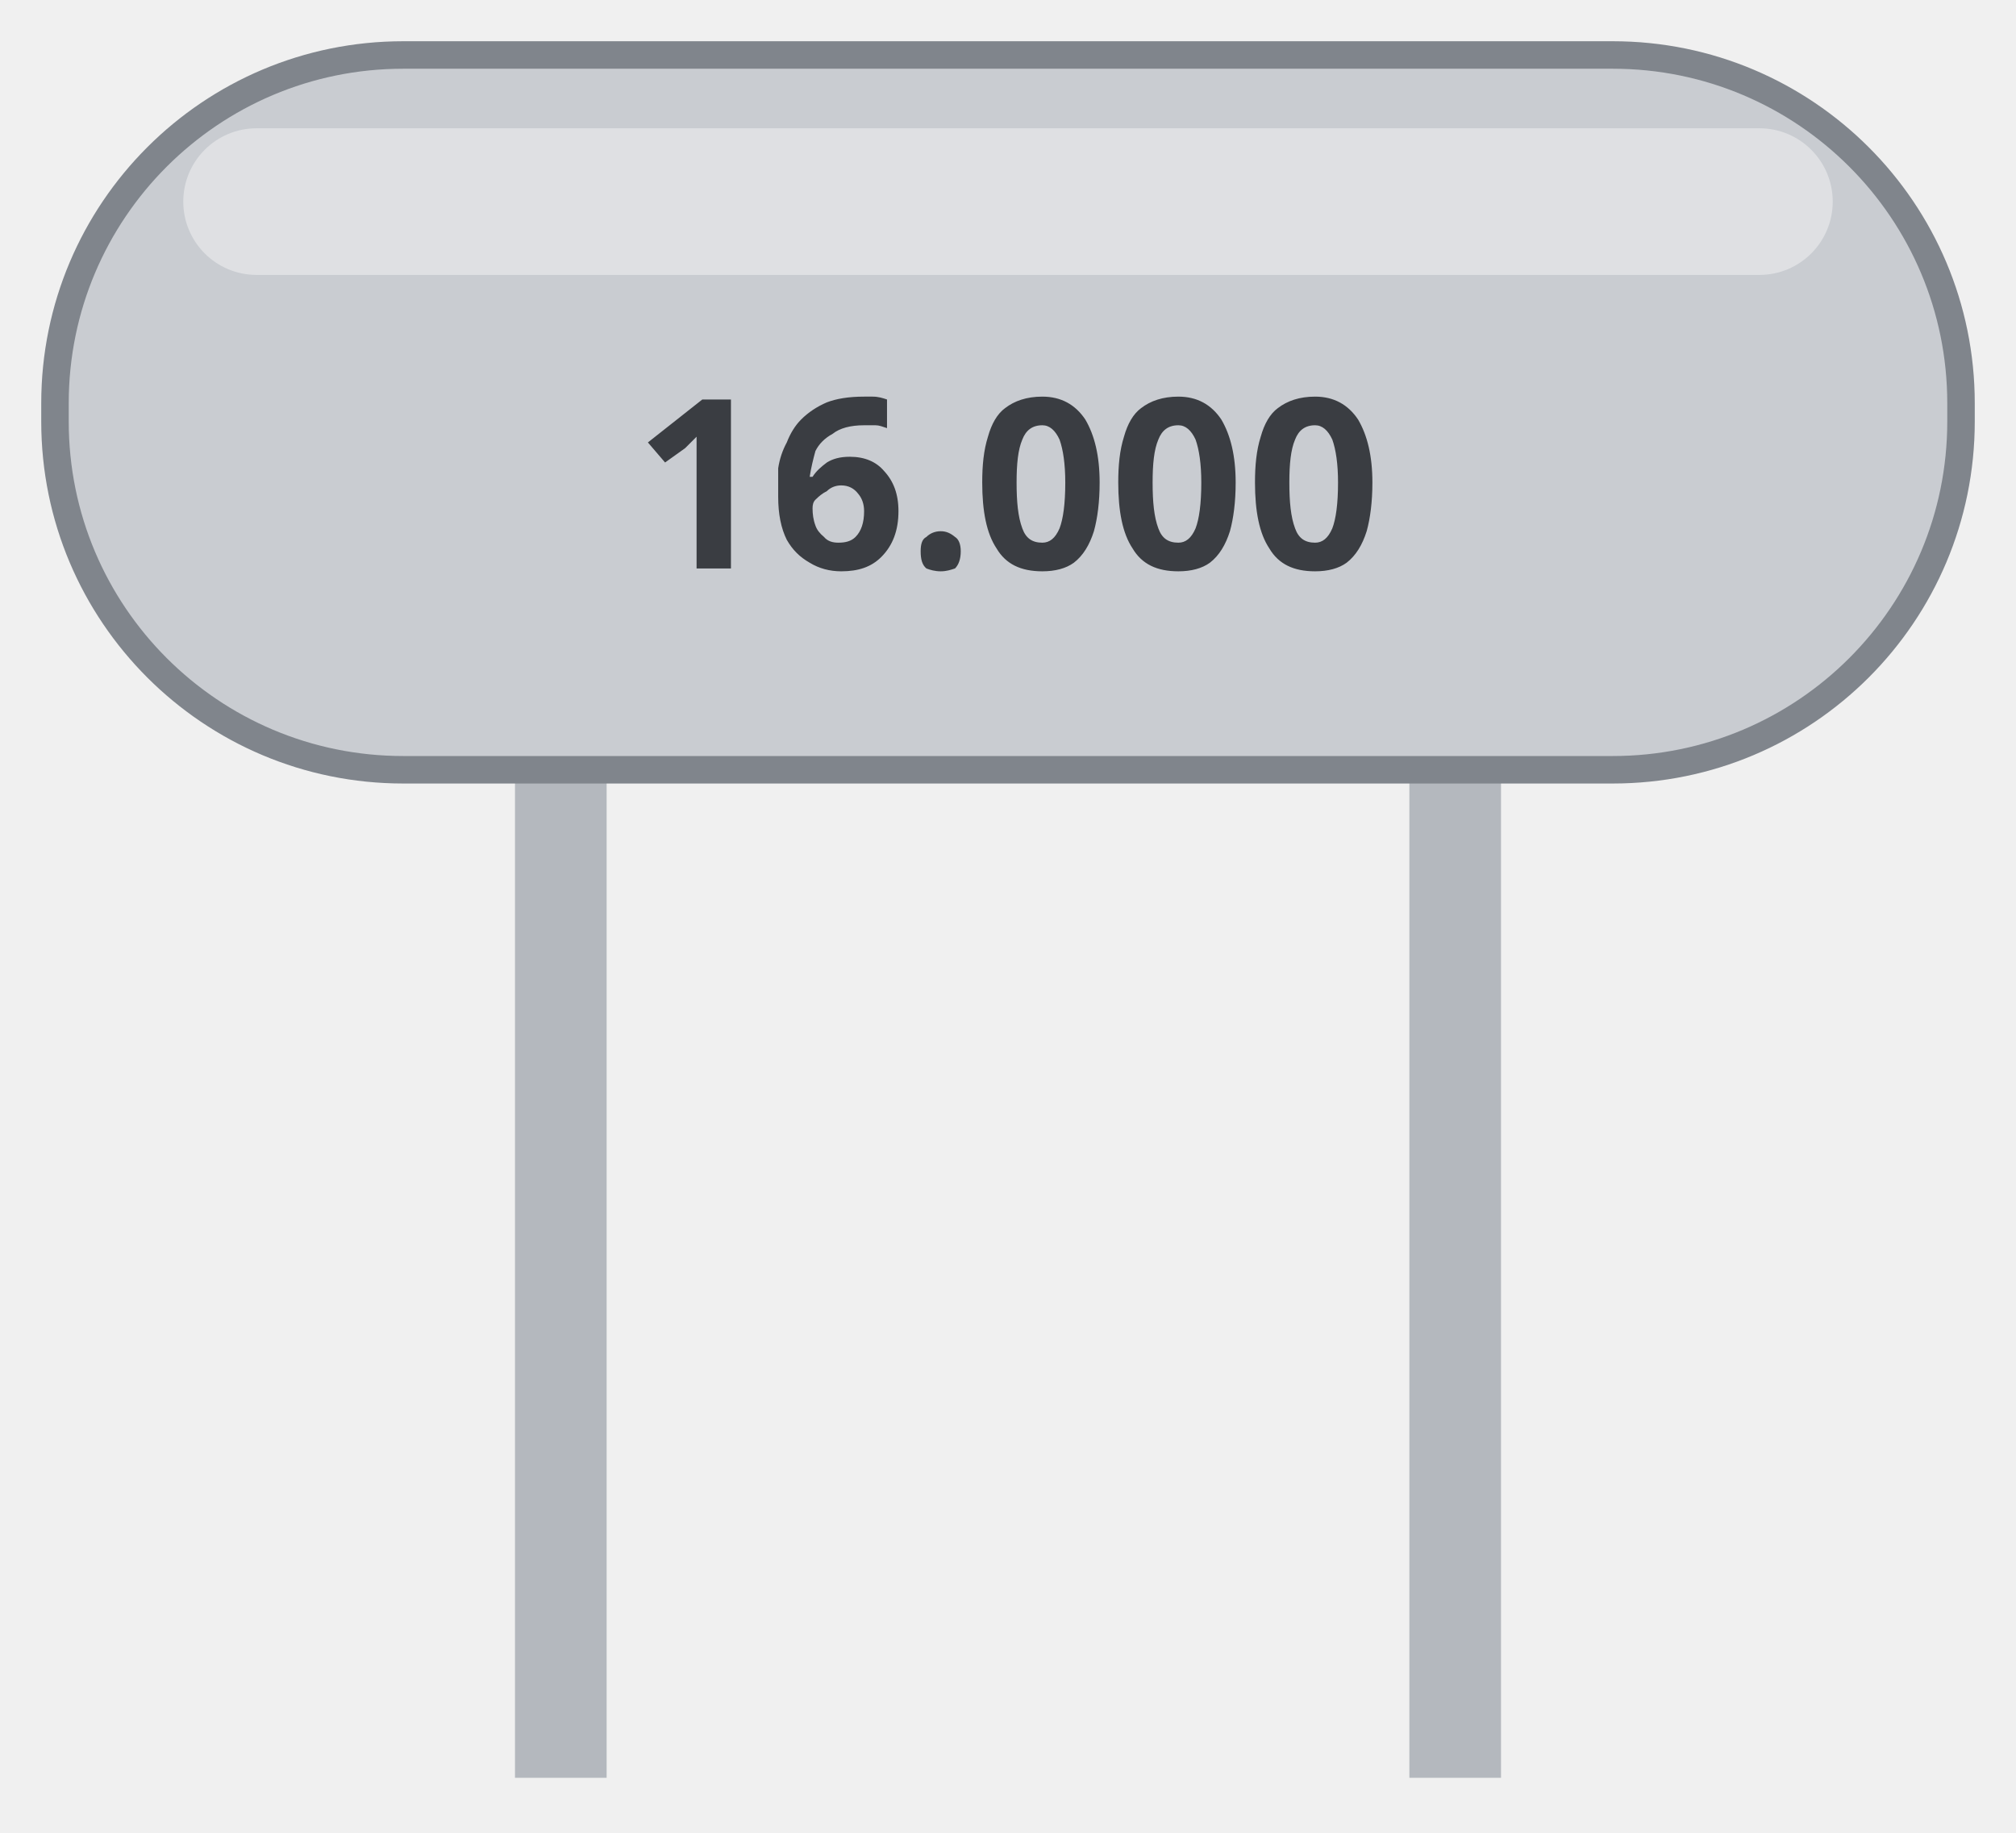
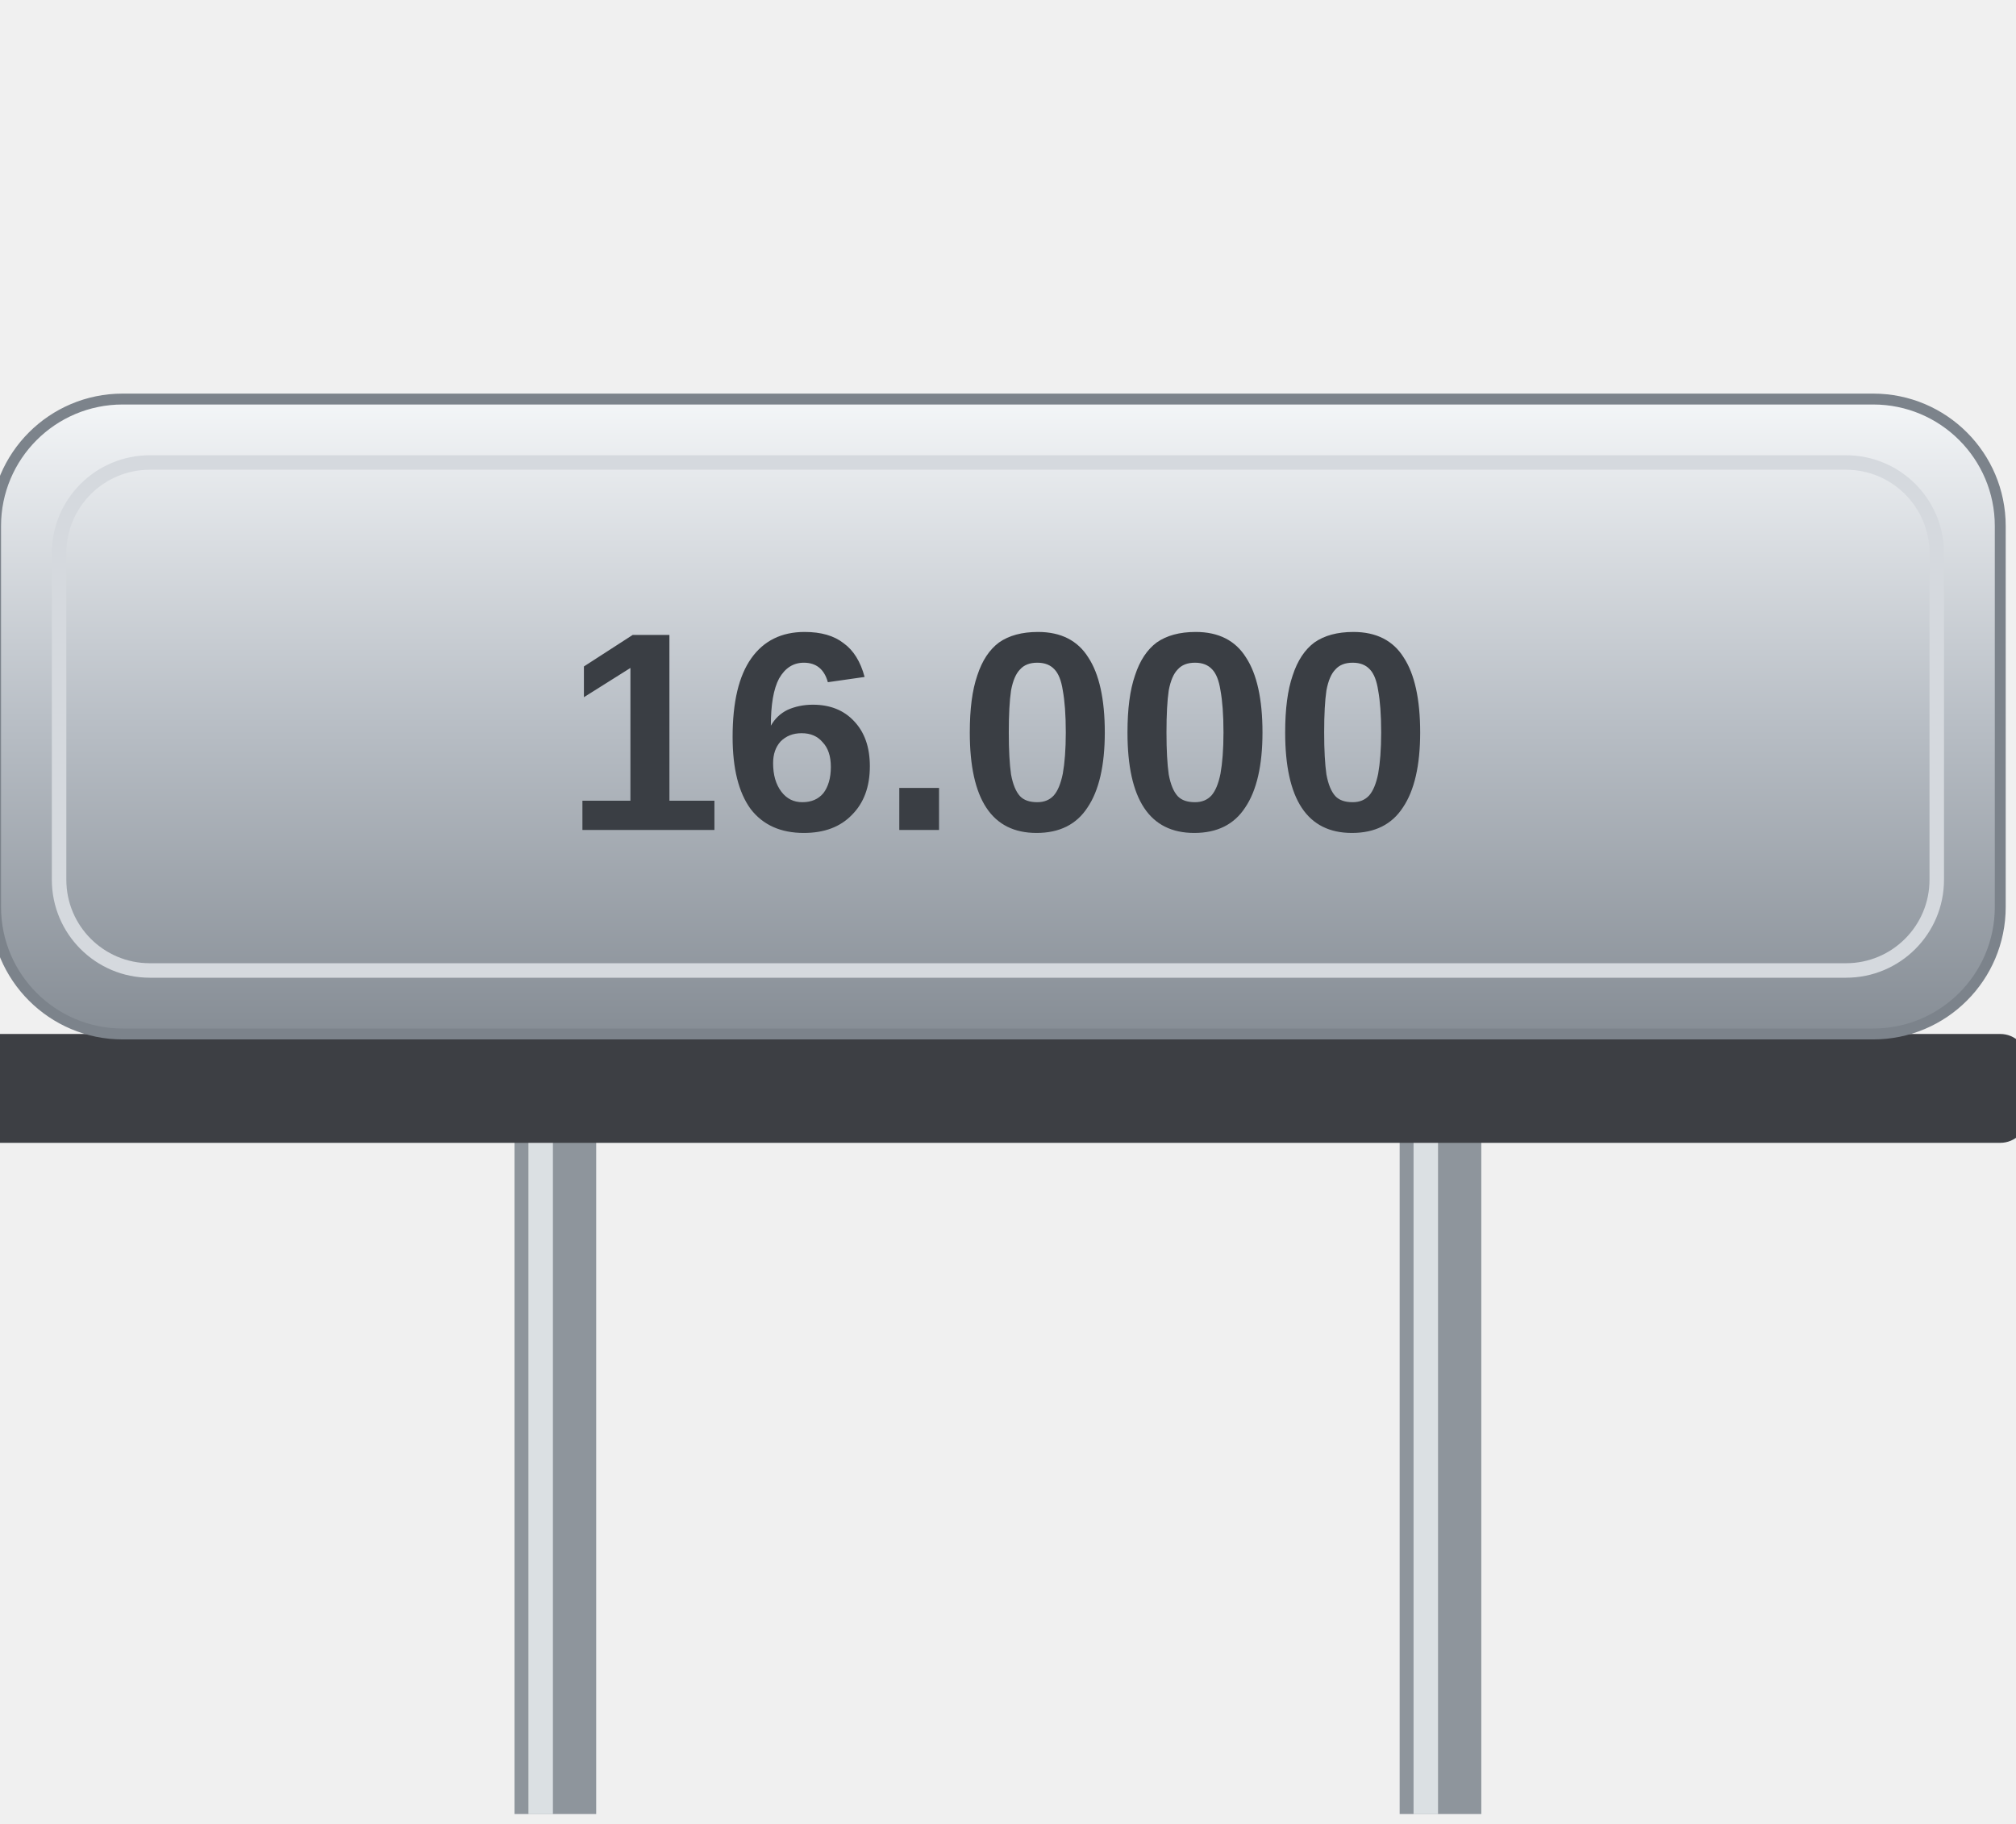
- <svg xmlns="http://www.w3.org/2000/svg" version="1.1" width="11.0mm" height="10.0mm" viewBox="0 0 11.0 10.0">
-   <rect x="2.81" y="4.00" width="0.5" height="5.70" fill="#b4b8be" />
-   <rect x="7.69" y="4.00" width="0.5" height="5.70" fill="#b4b8be" />
-   <rect x="0.3" y="0.3" width="10.4" height="3.9" rx="1.9" fill="#c9ccd1" stroke="#80858c" stroke-width="0.15" />
-   <rect x="1.0" y="0.7" width="9.0" height="0.8" rx="0.4" fill="#ffffff" opacity="0.4" />
-   <text x="5.50" y="3.10" fill="#3a3d42" font-size="1.3px" text-anchor="middle" font-family="Verdana" font-weight="bold">16.000</text>
+ <svg xmlns="http://www.w3.org/2000/svg" version="1.1" width="42px" height="38px" viewBox="0 0 42 38">
+   <defs>
+     <linearGradient id="luz" x1="0" y1="0" x2="0" y2="1">
+       <stop offset="0" stop-color="#ffffff" stop-opacity="0.16" />
+       <stop offset="0.45" stop-color="#ffffff" stop-opacity="0" />
+       <stop offset="1" stop-color="#000000" stop-opacity="0.22" />
+     </linearGradient>
+     <linearGradient id="metal" x1="0" y1="0" x2="0" y2="1">
+       <stop offset="0" stop-color="#f4f6f8" />
+       <stop offset="0.5" stop-color="#b9bfc6" />
+       <stop offset="1" stop-color="#868d95" />
+     </linearGradient>
+     <linearGradient id="metal-h" x1="0" y1="0" x2="1" y2="0">
+       <stop offset="0" stop-color="#8a9199" />
+       <stop offset="0.35" stop-color="#eef1f4" />
+       <stop offset="0.7" stop-color="#b3b9c0" />
+       <stop offset="1" stop-color="#7c838b" />
+     </linearGradient>
+     <radialGradient id="lata" cx="0.4" cy="0.38" r="0.66">
+       <stop offset="0" stop-color="#f6f8fa" />
+       <stop offset="0.6" stop-color="#c3c9cf" />
+       <stop offset="1" stop-color="#8c939b" />
+     </radialGradient>
+     <linearGradient id="plastico" x1="0" y1="0" x2="0" y2="1">
+       <stop offset="0" stop-color="#3a3c40" />
+       <stop offset="1" stop-color="#16171a" />
+     </linearGradient>
+     <linearGradient id="ouro" x1="0" y1="0" x2="0" y2="1">
+       <stop offset="0" stop-color="#f4dc8c" />
+       <stop offset="1" stop-color="#b88a2c" />
+     </linearGradient>
+     <linearGradient id="cilindro" x1="0" y1="0" x2="0" y2="1">
+       <stop offset="0" stop-color="#000000" stop-opacity="0.28" />
+       <stop offset="0.28" stop-color="#ffffff" stop-opacity="0.22" />
+       <stop offset="0.42" stop-color="#ffffff" stop-opacity="0.05" />
+       <stop offset="0.75" stop-color="#000000" stop-opacity="0.08" />
+       <stop offset="1" stop-color="#000000" stop-opacity="0.35" />
+     </linearGradient>
+     <linearGradient id="cilindro-v" x1="0" y1="0" x2="1" y2="0">
+       <stop offset="0" stop-color="#000000" stop-opacity="0.35" />
+       <stop offset="0.22" stop-color="#ffffff" stop-opacity="0.22" />
+       <stop offset="0.38" stop-color="#ffffff" stop-opacity="0.04" />
+       <stop offset="0.8" stop-color="#000000" stop-opacity="0.1" />
+       <stop offset="1" stop-color="#000000" stop-opacity="0.4" />
+     </linearGradient>
+     <radialGradient id="disco" cx="0.38" cy="0.32" r="0.75">
+       <stop offset="0" stop-color="#ffffff" stop-opacity="0.35" />
+       <stop offset="0.45" stop-color="#ffffff" stop-opacity="0" />
+       <stop offset="1" stop-color="#000000" stop-opacity="0.3" />
+     </radialGradient>
+     <linearGradient id="cobre" x1="0" y1="0" x2="1" y2="0">
+       <stop offset="0" stop-color="#6e3b14" />
+       <stop offset="0.25" stop-color="#d98c4a" />
+       <stop offset="0.45" stop-color="#f0b27a" />
+       <stop offset="0.75" stop-color="#b8692e" />
+       <stop offset="1" stop-color="#5e3110" />
+     </linearGradient>
+     <linearGradient id="ferrite" x1="0" y1="0" x2="1" y2="0">
+       <stop offset="0" stop-color="#1c1d20" />
+       <stop offset="0.3" stop-color="#55575c" />
+       <stop offset="0.6" stop-color="#3a3c40" />
+       <stop offset="1" stop-color="#16171a" />
+     </linearGradient>
+     <linearGradient id="vidro" x1="0" y1="0" x2="0" y2="1">
+       <stop offset="0" stop-color="#d6e4ec" stop-opacity="0.5" />
+       <stop offset="0.25" stop-color="#ffffff" stop-opacity="0.3" />
+       <stop offset="0.55" stop-color="#dfe9ef" stop-opacity="0.08" />
+       <stop offset="1" stop-color="#9fb4c0" stop-opacity="0.4" />
+     </linearGradient>
+   </defs>
+   <path d="M11.57 22.676 L11.57 37.794" fill="none" stroke="#8e959c" stroke-width="1.701" stroke-linecap="butt" />
+   <path d="M11.264 22.676 L11.264 37.794" fill="none" stroke="#e9edf0" stroke-width="0.51" stroke-linecap="butt" stroke-opacity="0.85" />
+   <path d="M30.01 22.676 L30.01 37.794" fill="none" stroke="#8e959c" stroke-width="1.701" stroke-linecap="butt" />
+   <path d="M29.704 22.676 L29.704 37.794" fill="none" stroke="#e9edf0" stroke-width="0.51" stroke-linecap="butt" stroke-opacity="0.85" />
+   <rect x="-0.659" y="21.542" width="42.898" height="2.268" rx="0.567" fill="#3d3f44" />
+   <rect x="-0.092" y="8.314" width="41.764" height="13.228" rx="2.646" fill="url(#metal)" stroke="#7c838b" stroke-width="0.227" />
+   <rect x="1.231" y="9.636" width="39.118" height="10.583" rx="1.89" fill="none" stroke="#d5d9de" stroke-width="0.302" />
+   <text transform="translate(20.79 14.928) rotate(0)" x="0" y="2.362" font-family="Arial" font-weight="bold" font-size="5.906" fill="#3a3e44" text-anchor="middle">16.000</text>
</svg>
